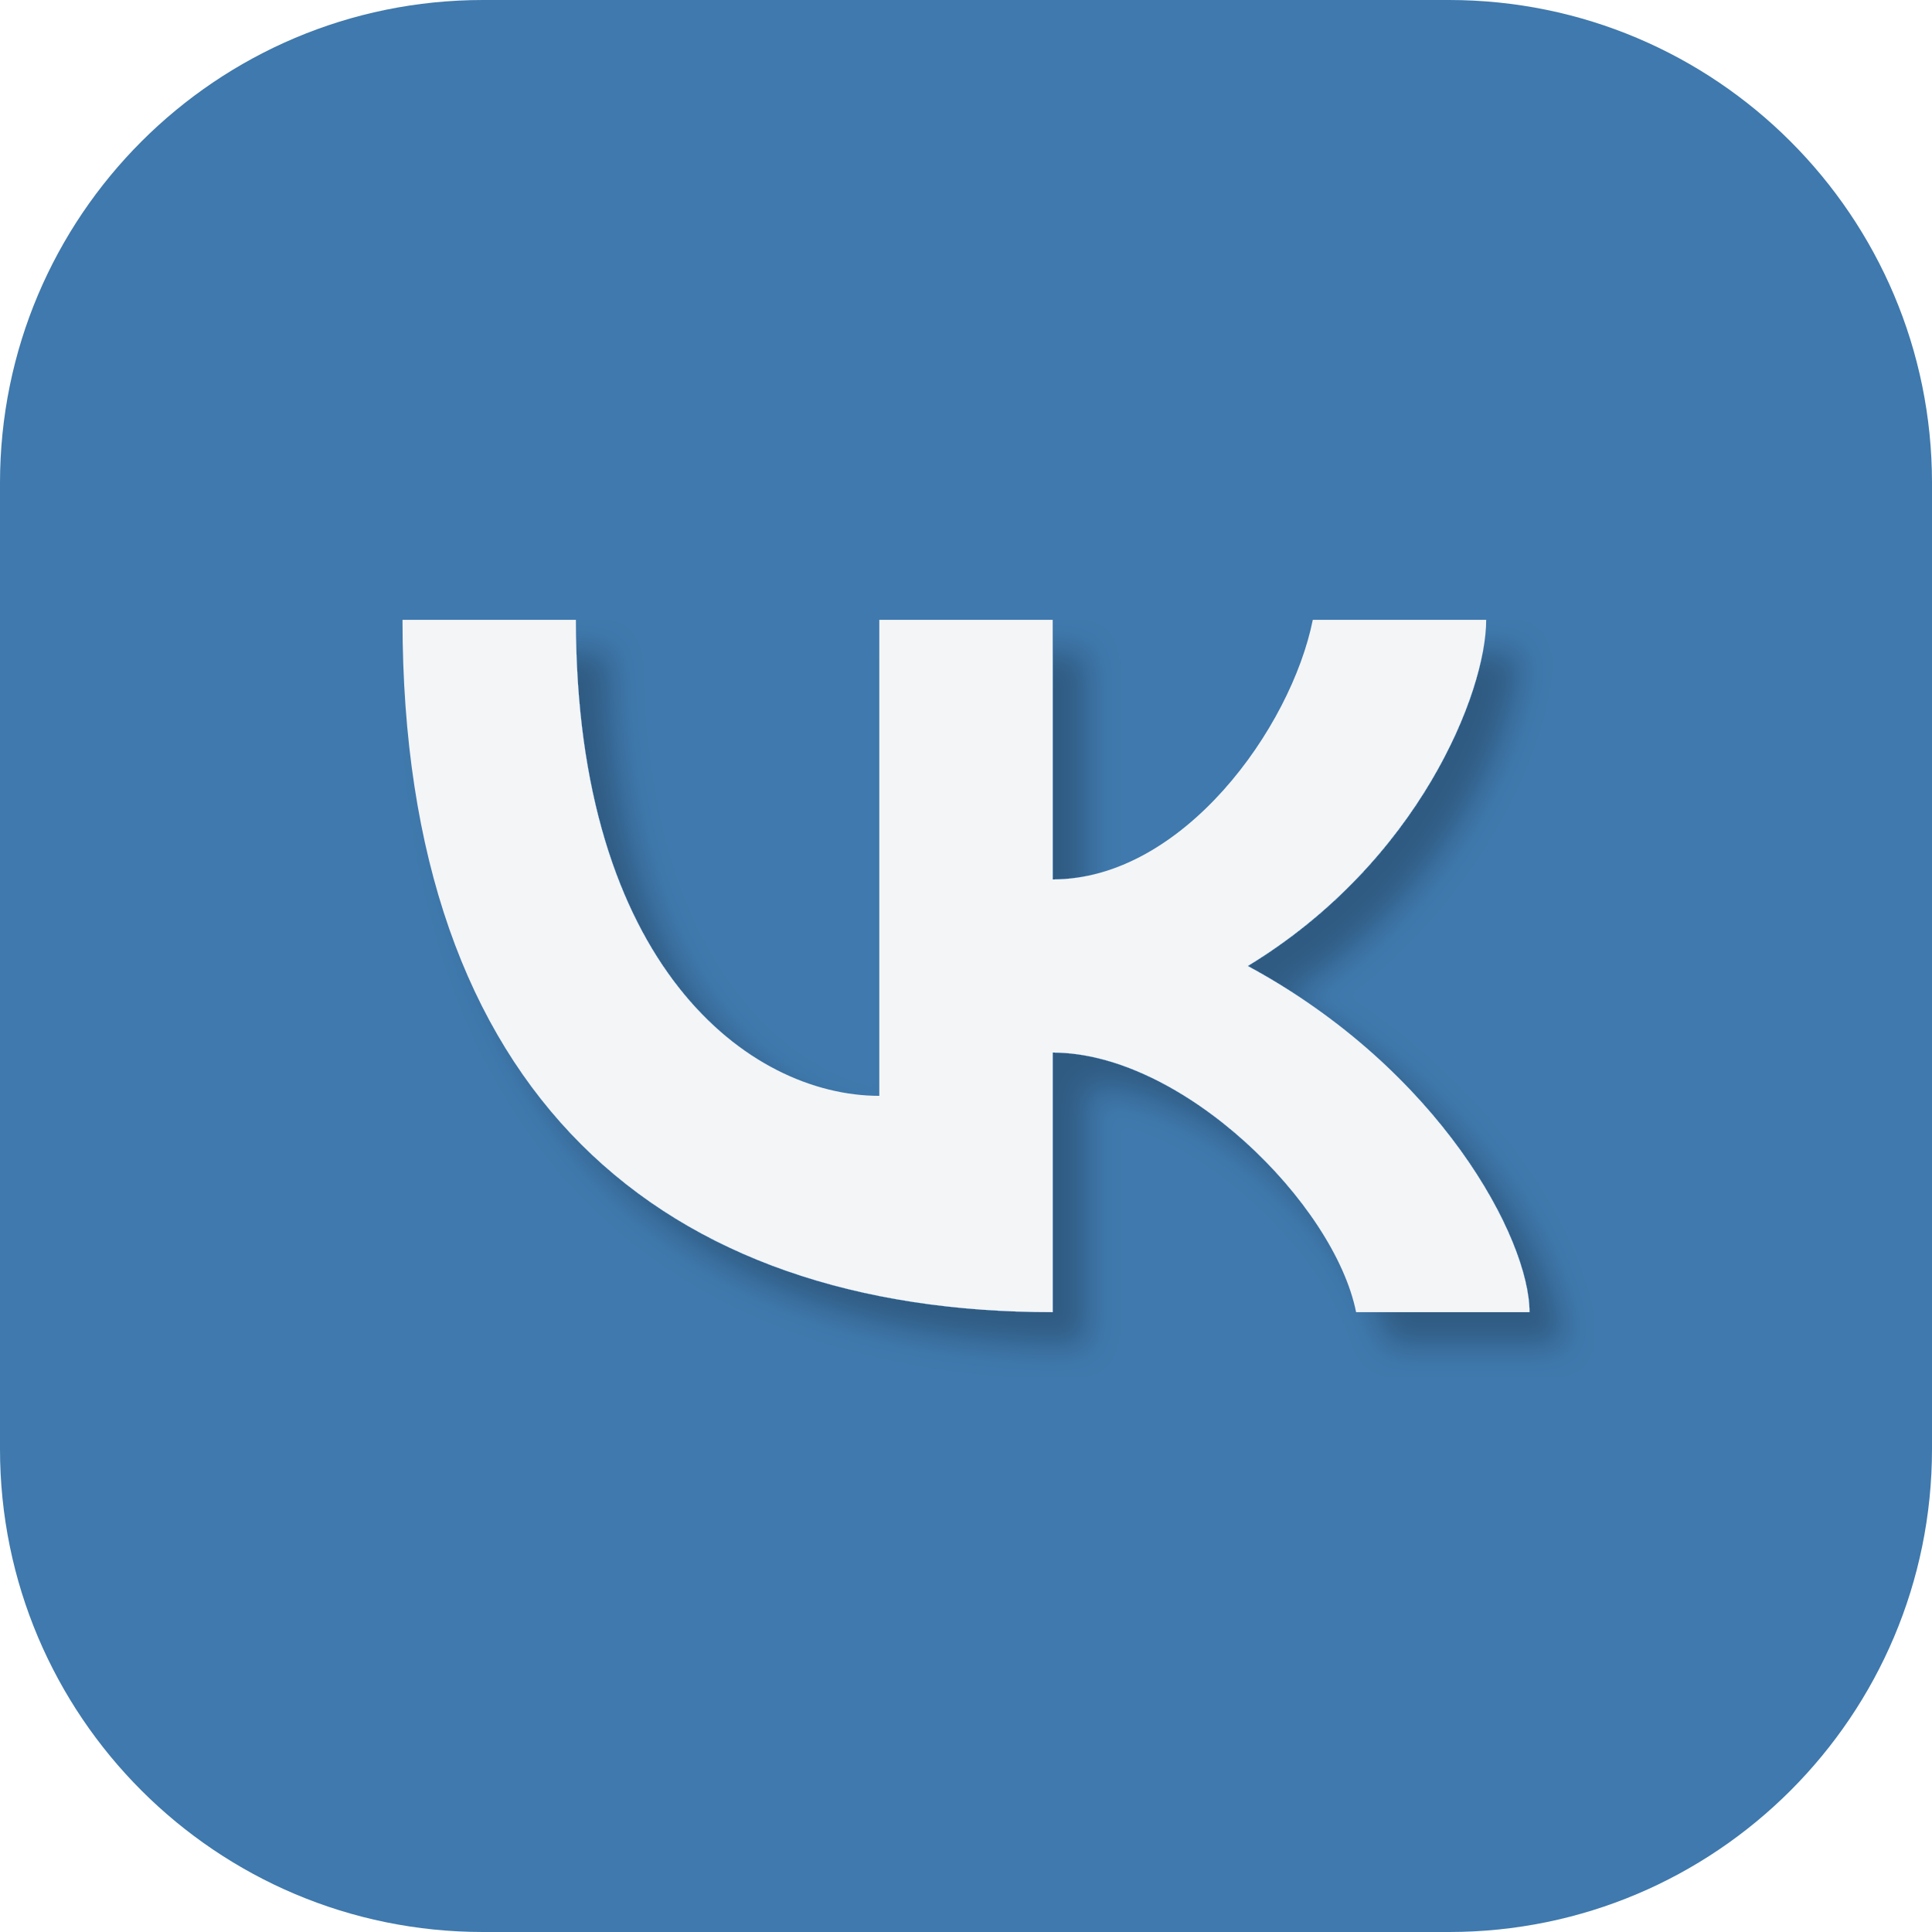
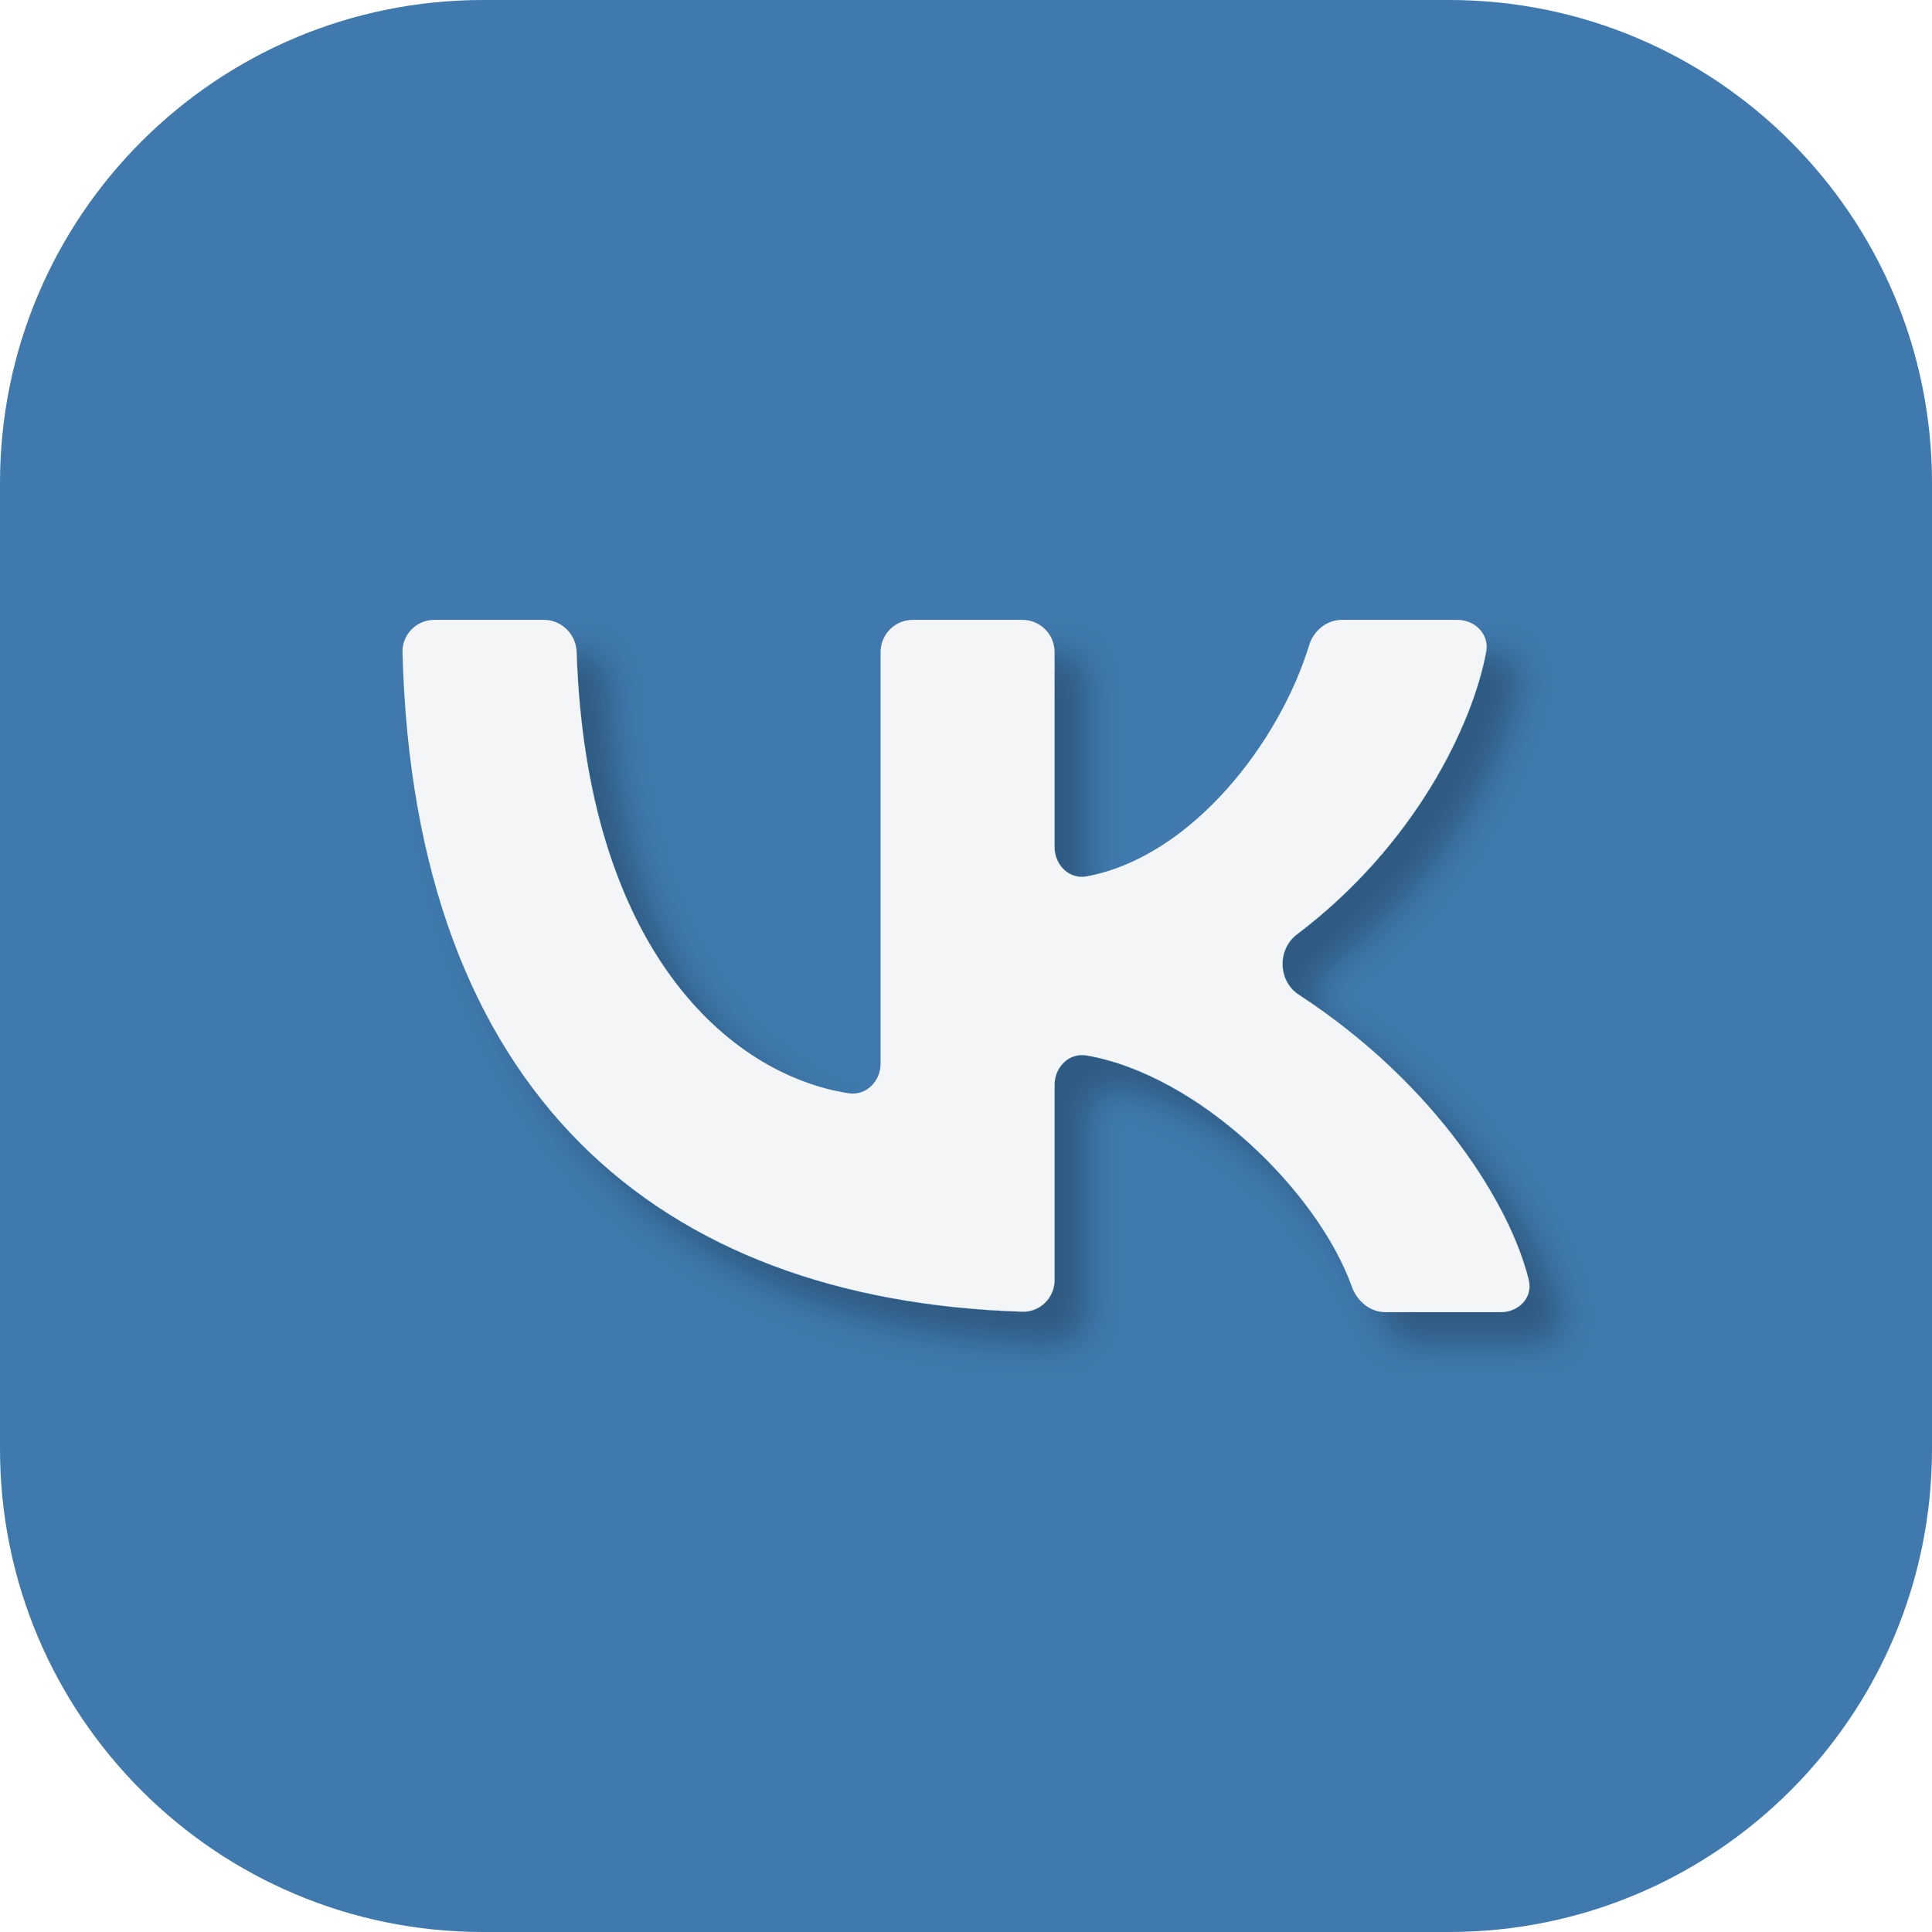
<svg xmlns="http://www.w3.org/2000/svg" width="24" height="24" viewBox="0 0 24 24" fill="none">
  <rect width="24" height="24" rx="6" fill="#3F79AD" />
-   <g filter="url(#filter0_d_101_1164)">
-     <path d="M5 7.7C5 13.613 8.231 16.3 13.077 16.3V13.075C14.692 13.075 16.577 14.956 16.846 16.3H19C19 15.39 17.888 13.289 15.5 12C17.631 10.705 18.462 8.592 18.462 7.7H16.308C16.038 9.044 14.692 10.925 13.077 10.925V7.7H10.923V13.613C9.308 13.613 7.154 12 7.154 7.7H5Z" fill="#F4F5F7" />
+   <g filter="url(#filter0_d_323_954)">
+     <path d="M5.396 7.7C5.175 7.7 4.994 7.881 5 8.102C5.141 13.574 8.169 16.151 12.698 16.294C12.92 16.301 13.1 16.121 13.1 15.9V13.475C13.1 13.254 13.281 13.073 13.499 13.111C14.892 13.355 16.368 14.796 16.794 15.985C16.858 16.165 17.02 16.3 17.212 16.3H18.643C18.864 16.3 19.043 16.119 18.991 15.904C18.768 14.978 17.843 13.47 16.134 12.357C15.874 12.188 15.864 11.794 16.111 11.607C17.581 10.494 18.291 9.006 18.462 8.097C18.503 7.88 18.324 7.7 18.102 7.7H16.671C16.48 7.7 16.317 7.835 16.262 8.017C15.9 9.203 14.819 10.638 13.499 10.887C13.282 10.928 13.1 10.746 13.1 10.525V8.1C13.1 7.879 12.921 7.7 12.699 7.7H11.34C11.119 7.7 10.939 7.879 10.939 8.1V13.213C10.939 13.433 10.758 13.615 10.54 13.581C9.038 13.345 7.282 11.769 7.163 8.1C7.156 7.879 6.977 7.7 6.755 7.7H5.396Z" fill="#F4F5F7" />
  </g>
  <defs>
-     <filter id="filter0_d_101_1164" x="5" y="7.7" width="14.8" height="9.4" filterUnits="userSpaceOnUse" color-interpolation-filters="sRGB">
+     <filter id="filter0_d_323_954" x="5" y="7.7" width="14.8" height="9.4" filterUnits="userSpaceOnUse" color-interpolation-filters="sRGB">
      <feFlood flood-opacity="0" result="BackgroundImageFix" />
      <feColorMatrix in="SourceAlpha" type="matrix" values="0 0 0 0 0 0 0 0 0 0 0 0 0 0 0 0 0 0 127 0" result="hardAlpha" />
      <feOffset dx="0.4" dy="0.4" />
      <feGaussianBlur stdDeviation="0.2" />
      <feComposite in2="hardAlpha" operator="out" />
      <feColorMatrix type="matrix" values="0 0 0 0 0 0 0 0 0 0 0 0 0 0 0 0 0 0 0.25 0" />
-       <feBlend mode="normal" in2="BackgroundImageFix" result="effect1_dropShadow_101_1164" />
-       <feBlend mode="normal" in="SourceGraphic" in2="effect1_dropShadow_101_1164" result="shape" />
+       <feBlend mode="normal" in2="BackgroundImageFix" result="effect1_dropShadow_323_954" />
+       <feBlend mode="normal" in="SourceGraphic" in2="effect1_dropShadow_323_954" result="shape" />
    </filter>
  </defs>
</svg>
